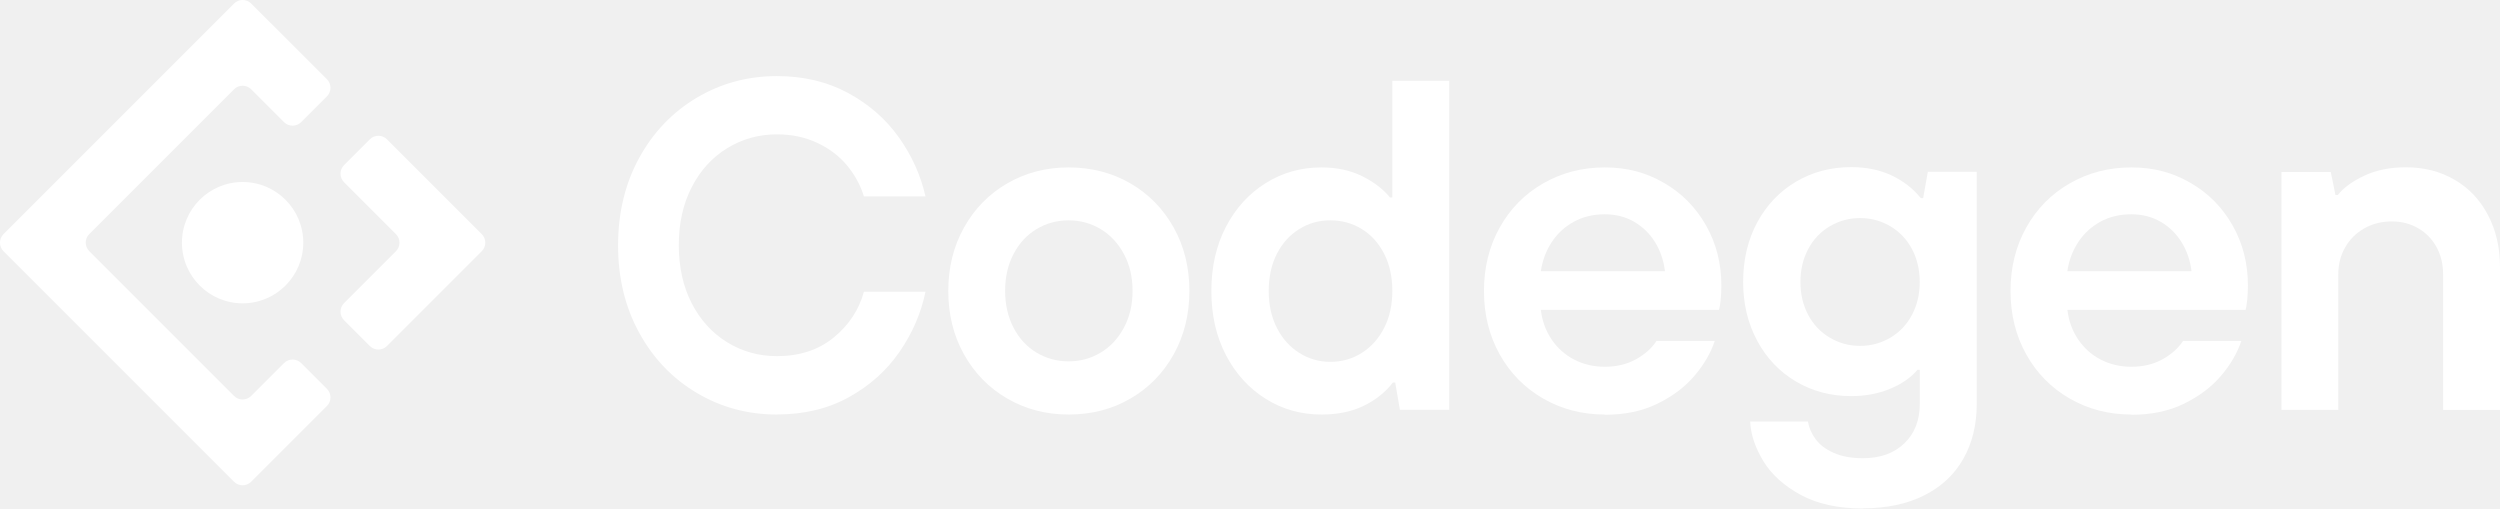
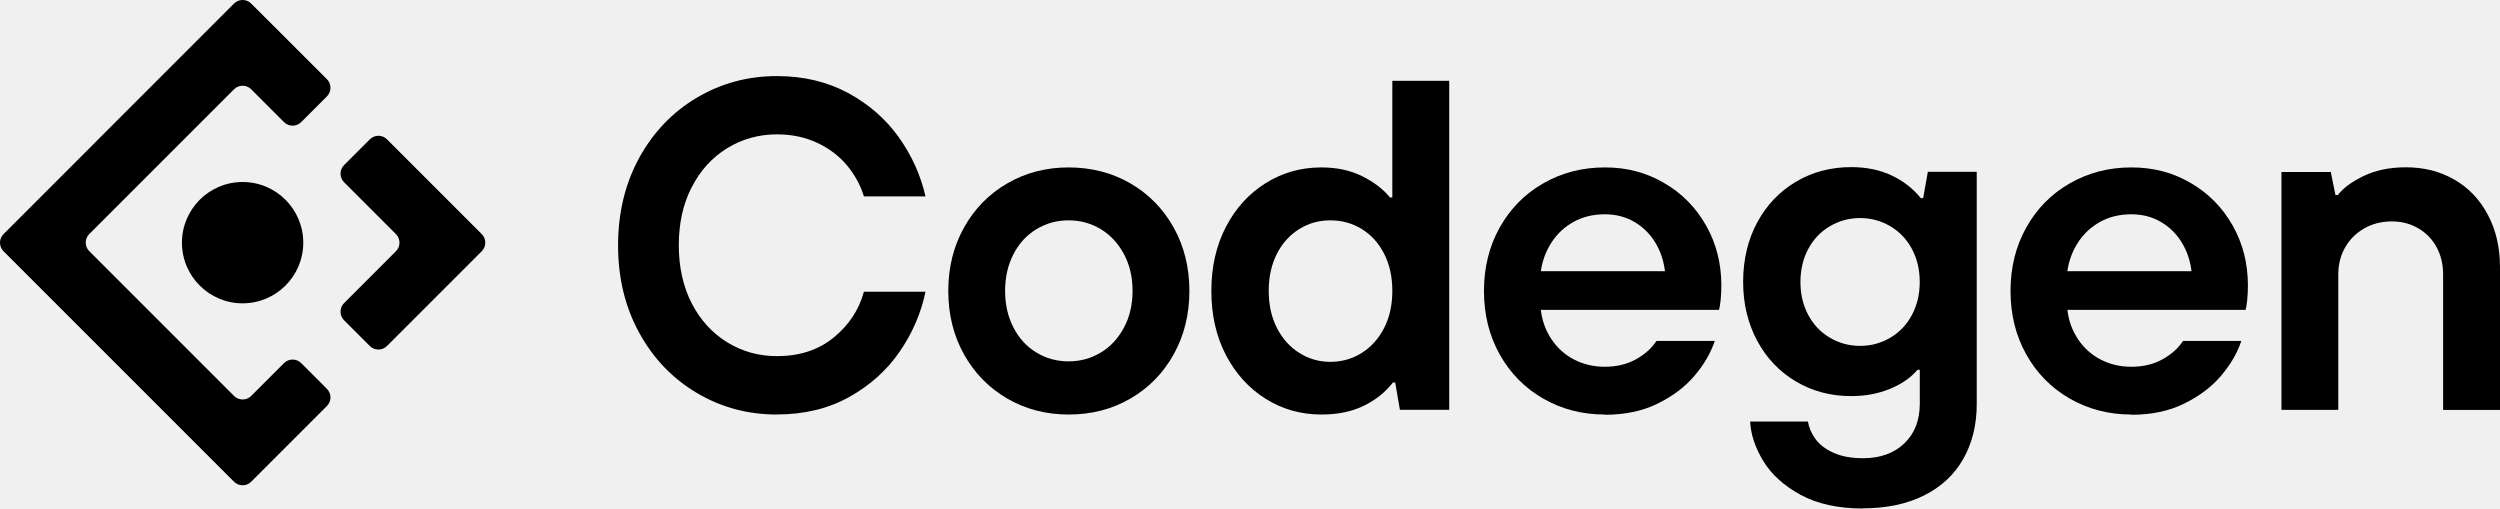
<svg xmlns="http://www.w3.org/2000/svg" id="Layer_2" data-name="Layer 2" viewBox="0 0 416.62 84.74">
  <defs>
    <style>
            .cls-1 {
-             fill: #ffffff;
+             fill: #000000;
            stroke-width: 0px;
            }

            .cls-2 {
            isolation: isolate;
            }
        </style>
  </defs>
  <g id="Layer_1-2" data-name="Layer 1-2">
    <g class="cls-2">
      <g class="cls-2">
        <path class="cls-1" d="M129.47,69.08c-4.86,0-9.31-1.2-13.35-3.6-4.05-2.4-7.25-5.74-9.6-10.03-2.35-4.28-3.52-9.14-3.52-14.57s1.18-10.29,3.52-14.57c2.35-4.28,5.55-7.62,9.6-10.03,4.05-2.4,8.5-3.6,13.35-3.6,4.44,0,8.39.94,11.87,2.82,3.47,1.88,6.29,4.35,8.46,7.4,2.17,3.06,3.64,6.33,4.43,9.83h-10.26c-.58-1.88-1.52-3.6-2.82-5.17-1.31-1.57-2.96-2.82-4.97-3.76-2.01-.94-4.24-1.41-6.7-1.41-3.03,0-5.8.77-8.3,2.31-2.51,1.54-4.48,3.71-5.91,6.5-1.44,2.79-2.15,6.02-2.15,9.67s.72,6.88,2.15,9.67c1.44,2.79,3.41,4.96,5.91,6.5,2.51,1.54,5.27,2.31,8.3,2.31,3.76,0,6.91-1.03,9.44-3.09,2.53-2.06,4.22-4.61,5.05-7.64h10.26c-.73,3.55-2.17,6.88-4.31,9.99-2.14,3.11-4.95,5.63-8.42,7.56-3.47,1.93-7.48,2.9-12.02,2.9Z" />
      </g>
      <g class="cls-2">
        <path class="cls-1" d="M178.08,69.08c-3.76,0-7.17-.89-10.22-2.66-3.05-1.77-5.46-4.23-7.21-7.36-1.75-3.13-2.62-6.66-2.62-10.57s.87-7.44,2.62-10.57c1.75-3.13,4.15-5.59,7.21-7.36,3.06-1.77,6.46-2.66,10.22-2.66s7.25.89,10.3,2.66c3.06,1.78,5.46,4.23,7.21,7.36,1.75,3.13,2.62,6.66,2.62,10.57s-.88,7.44-2.62,10.57c-1.75,3.13-4.15,5.59-7.21,7.36-3.05,1.78-6.49,2.66-10.3,2.66ZM178.08,60.22c1.93,0,3.71-.48,5.33-1.45,1.62-.96,2.91-2.35,3.88-4.15.97-1.8,1.45-3.85,1.45-6.15s-.48-4.35-1.45-6.15c-.97-1.8-2.26-3.18-3.88-4.15-1.62-.97-3.4-1.45-5.33-1.45s-3.71.48-5.33,1.45c-1.62.97-2.9,2.35-3.84,4.15-.94,1.8-1.41,3.85-1.41,6.15s.47,4.35,1.41,6.15c.94,1.8,2.22,3.19,3.84,4.15,1.62.97,3.39,1.45,5.33,1.45Z" />
      </g>
      <g class="cls-2">
        <path class="cls-1" d="M220.2,69.08c-3.39,0-6.49-.87-9.28-2.62-2.79-1.75-5-4.18-6.62-7.28-1.62-3.11-2.43-6.67-2.43-10.69s.81-7.58,2.43-10.69c1.62-3.11,3.82-5.53,6.62-7.28,2.79-1.75,5.89-2.62,9.28-2.62,2.56,0,4.82.48,6.78,1.45,1.96.97,3.51,2.15,4.66,3.56h.39V13.46h9.48v54.83h-8.22l-.78-4.54h-.39c-1.25,1.62-2.87,2.91-4.86,3.88-1.99.97-4.33,1.45-7.05,1.45ZM221.69,60.3c1.93,0,3.68-.5,5.25-1.49s2.81-2.38,3.72-4.15c.91-1.77,1.37-3.84,1.37-6.19s-.46-4.41-1.37-6.19c-.91-1.77-2.15-3.15-3.72-4.11-1.57-.97-3.32-1.45-5.25-1.45s-3.6.48-5.17,1.45c-1.57.97-2.81,2.34-3.72,4.11-.91,1.78-1.37,3.84-1.37,6.19s.46,4.41,1.37,6.19c.91,1.78,2.15,3.16,3.72,4.15s3.29,1.49,5.17,1.49Z" />
      </g>
      <g class="cls-2">
        <path class="cls-1" d="M267.43,69.08c-3.76,0-7.18-.89-10.26-2.66-3.08-1.77-5.5-4.23-7.25-7.36-1.75-3.13-2.62-6.66-2.62-10.57s.87-7.44,2.62-10.57c1.75-3.13,4.16-5.59,7.25-7.36,3.08-1.77,6.5-2.66,10.26-2.66s6.89.86,9.87,2.58c2.98,1.72,5.31,4.09,7.01,7.09,1.7,3,2.55,6.33,2.55,9.99,0,.89-.04,1.71-.12,2.47-.08.76-.17,1.29-.27,1.61h-29.69c.21,1.83.81,3.47,1.8,4.94.99,1.46,2.26,2.58,3.8,3.37,1.54.78,3.22,1.17,5.05,1.17,1.98,0,3.72-.42,5.21-1.25,1.49-.83,2.62-1.85,3.41-3.05h9.71c-.68,2.04-1.82,3.98-3.41,5.84s-3.64,3.39-6.15,4.62-5.43,1.84-8.77,1.84ZM277.46,45.19c-.21-1.77-.76-3.38-1.64-4.82-.89-1.44-2.05-2.57-3.49-3.41-1.44-.83-3.07-1.25-4.9-1.25-1.93,0-3.66.42-5.17,1.25-1.52.84-2.74,1.97-3.68,3.41-.94,1.44-1.54,3.04-1.8,4.82h20.68Z" />
      </g>
      <g class="cls-2">
        <path class="cls-1" d="M310.46,84.74c-4.13,0-7.59-.76-10.38-2.27-2.79-1.52-4.87-3.4-6.23-5.64-1.36-2.25-2.09-4.44-2.19-6.58h9.63c.16.99.57,1.96,1.25,2.9.68.94,1.68,1.71,3.02,2.31,1.33.6,2.96.9,4.9.9,2.87,0,5.17-.82,6.89-2.47,1.72-1.64,2.58-3.85,2.58-6.62v-5.64h-.39c-1.1,1.31-2.62,2.36-4.58,3.17-1.96.81-4.11,1.21-6.46,1.21-3.39,0-6.46-.81-9.2-2.43-2.74-1.62-4.9-3.88-6.46-6.78s-2.35-6.17-2.35-9.83.78-7.01,2.35-9.91c1.57-2.9,3.72-5.16,6.46-6.78,2.74-1.62,5.81-2.43,9.2-2.43,2.51,0,4.74.46,6.7,1.37,1.96.92,3.59,2.18,4.9,3.8h.39l.78-4.39h8.15v38.69c0,3.45-.74,6.49-2.23,9.13-1.49,2.64-3.67,4.67-6.54,6.11-2.87,1.44-6.27,2.15-10.18,2.15ZM309.98,57.64c1.83,0,3.51-.46,5.05-1.37,1.54-.91,2.74-2.18,3.6-3.8.86-1.62,1.29-3.45,1.29-5.48s-.43-3.86-1.29-5.48c-.86-1.62-2.06-2.88-3.6-3.8-1.54-.91-3.23-1.37-5.05-1.37s-3.51.46-5.05,1.37c-1.54.91-2.74,2.18-3.6,3.8-.86,1.62-1.29,3.45-1.29,5.48s.43,3.87,1.29,5.48c.86,1.62,2.06,2.89,3.6,3.8,1.54.91,3.22,1.37,5.05,1.37Z" />
        <path class="cls-1" d="M355.18,69.08c-3.76,0-7.18-.89-10.26-2.66-3.08-1.77-5.5-4.23-7.25-7.36-1.75-3.13-2.62-6.66-2.62-10.57s.87-7.44,2.62-10.57c1.75-3.13,4.16-5.59,7.25-7.36,3.08-1.77,6.5-2.66,10.26-2.66s6.89.86,9.87,2.58c2.98,1.72,5.31,4.09,7.01,7.09,1.7,3,2.55,6.33,2.55,9.99,0,.89-.04,1.71-.12,2.47-.08.76-.17,1.29-.27,1.61h-29.69c.21,1.83.81,3.47,1.8,4.94.99,1.46,2.26,2.58,3.8,3.37,1.54.78,3.22,1.17,5.05,1.17,1.98,0,3.72-.42,5.21-1.25,1.49-.83,2.62-1.85,3.41-3.05h9.71c-.68,2.04-1.82,3.98-3.41,5.84s-3.64,3.39-6.15,4.62c-2.51,1.23-5.43,1.84-8.77,1.84ZM365.21,45.19c-.21-1.77-.76-3.38-1.65-4.82-.89-1.44-2.05-2.57-3.49-3.41-1.44-.83-3.07-1.25-4.9-1.25-1.93,0-3.66.42-5.17,1.25-1.51.84-2.74,1.97-3.68,3.41-.94,1.44-1.54,3.04-1.8,4.82h20.68Z" />
      </g>
      <g class="cls-2">
        <path class="cls-1" d="M380.2,68.29V28.66h8.22l.78,3.84h.39c.94-1.2,2.4-2.27,4.39-3.21,1.98-.94,4.31-1.41,6.97-1.41,3.03,0,5.73.69,8.11,2.08,2.38,1.38,4.23,3.34,5.56,5.88,1.33,2.53,2,5.42,2,8.66v23.81h-9.48v-22.56c0-1.72-.37-3.25-1.1-4.58-.73-1.33-1.75-2.38-3.05-3.13-1.31-.76-2.77-1.14-4.39-1.14-1.72,0-3.26.39-4.62,1.17-1.36.78-2.42,1.84-3.17,3.17-.76,1.33-1.14,2.83-1.14,4.5v22.56h-9.48Z" />
      </g>
    </g>
    <g>
      <path class="cls-1" d="M57.34,27.51c-.79.79-.79,2.07,0,2.86l8.64,8.64c.79.79.79,2.07,0,2.86l-8.64,8.64c-.79.79-.79,2.07,0,2.86l4.29,4.29c.79.79,2.07.79,2.86,0l15.79-15.79c.79-.79.79-2.07,0-2.86l-15.79-15.79c-.79-.79-2.07-.79-2.86,0,0,0-4.29,4.29-4.29,4.29Z" />
      <path class="cls-1" d="M50.19,60.51c-.79-.79-2.07-.79-2.86,0l-5.47,5.47c-.79.79-2.07.79-2.86,0l-24.12-24.12c-.79-.79-.79-2.07,0-2.86l24.12-24.12c.79-.79,2.07-.79,2.86,0l5.47,5.47c.79.79,2.07.79,2.86,0l4.29-4.29c.79-.79.79-2.07,0-2.86L41.86.59c-.79-.79-2.07-.79-2.86,0L.59,39.01c-.79.79-.79,2.07,0,2.86l38.41,38.41c.79.79,2.07.79,2.86,0l12.62-12.62c.79-.79.79-2.07,0-2.86,0,0-4.29-4.29-4.29-4.29Z" />
      <path class="cls-1" d="M50.54,40.44c0,5.58-4.53,10.11-10.11,10.11s-10.11-4.53-10.11-10.11,4.53-10.11,10.11-10.11,10.11,4.53,10.11,10.11Z" />
    </g>
  </g>
</svg>
